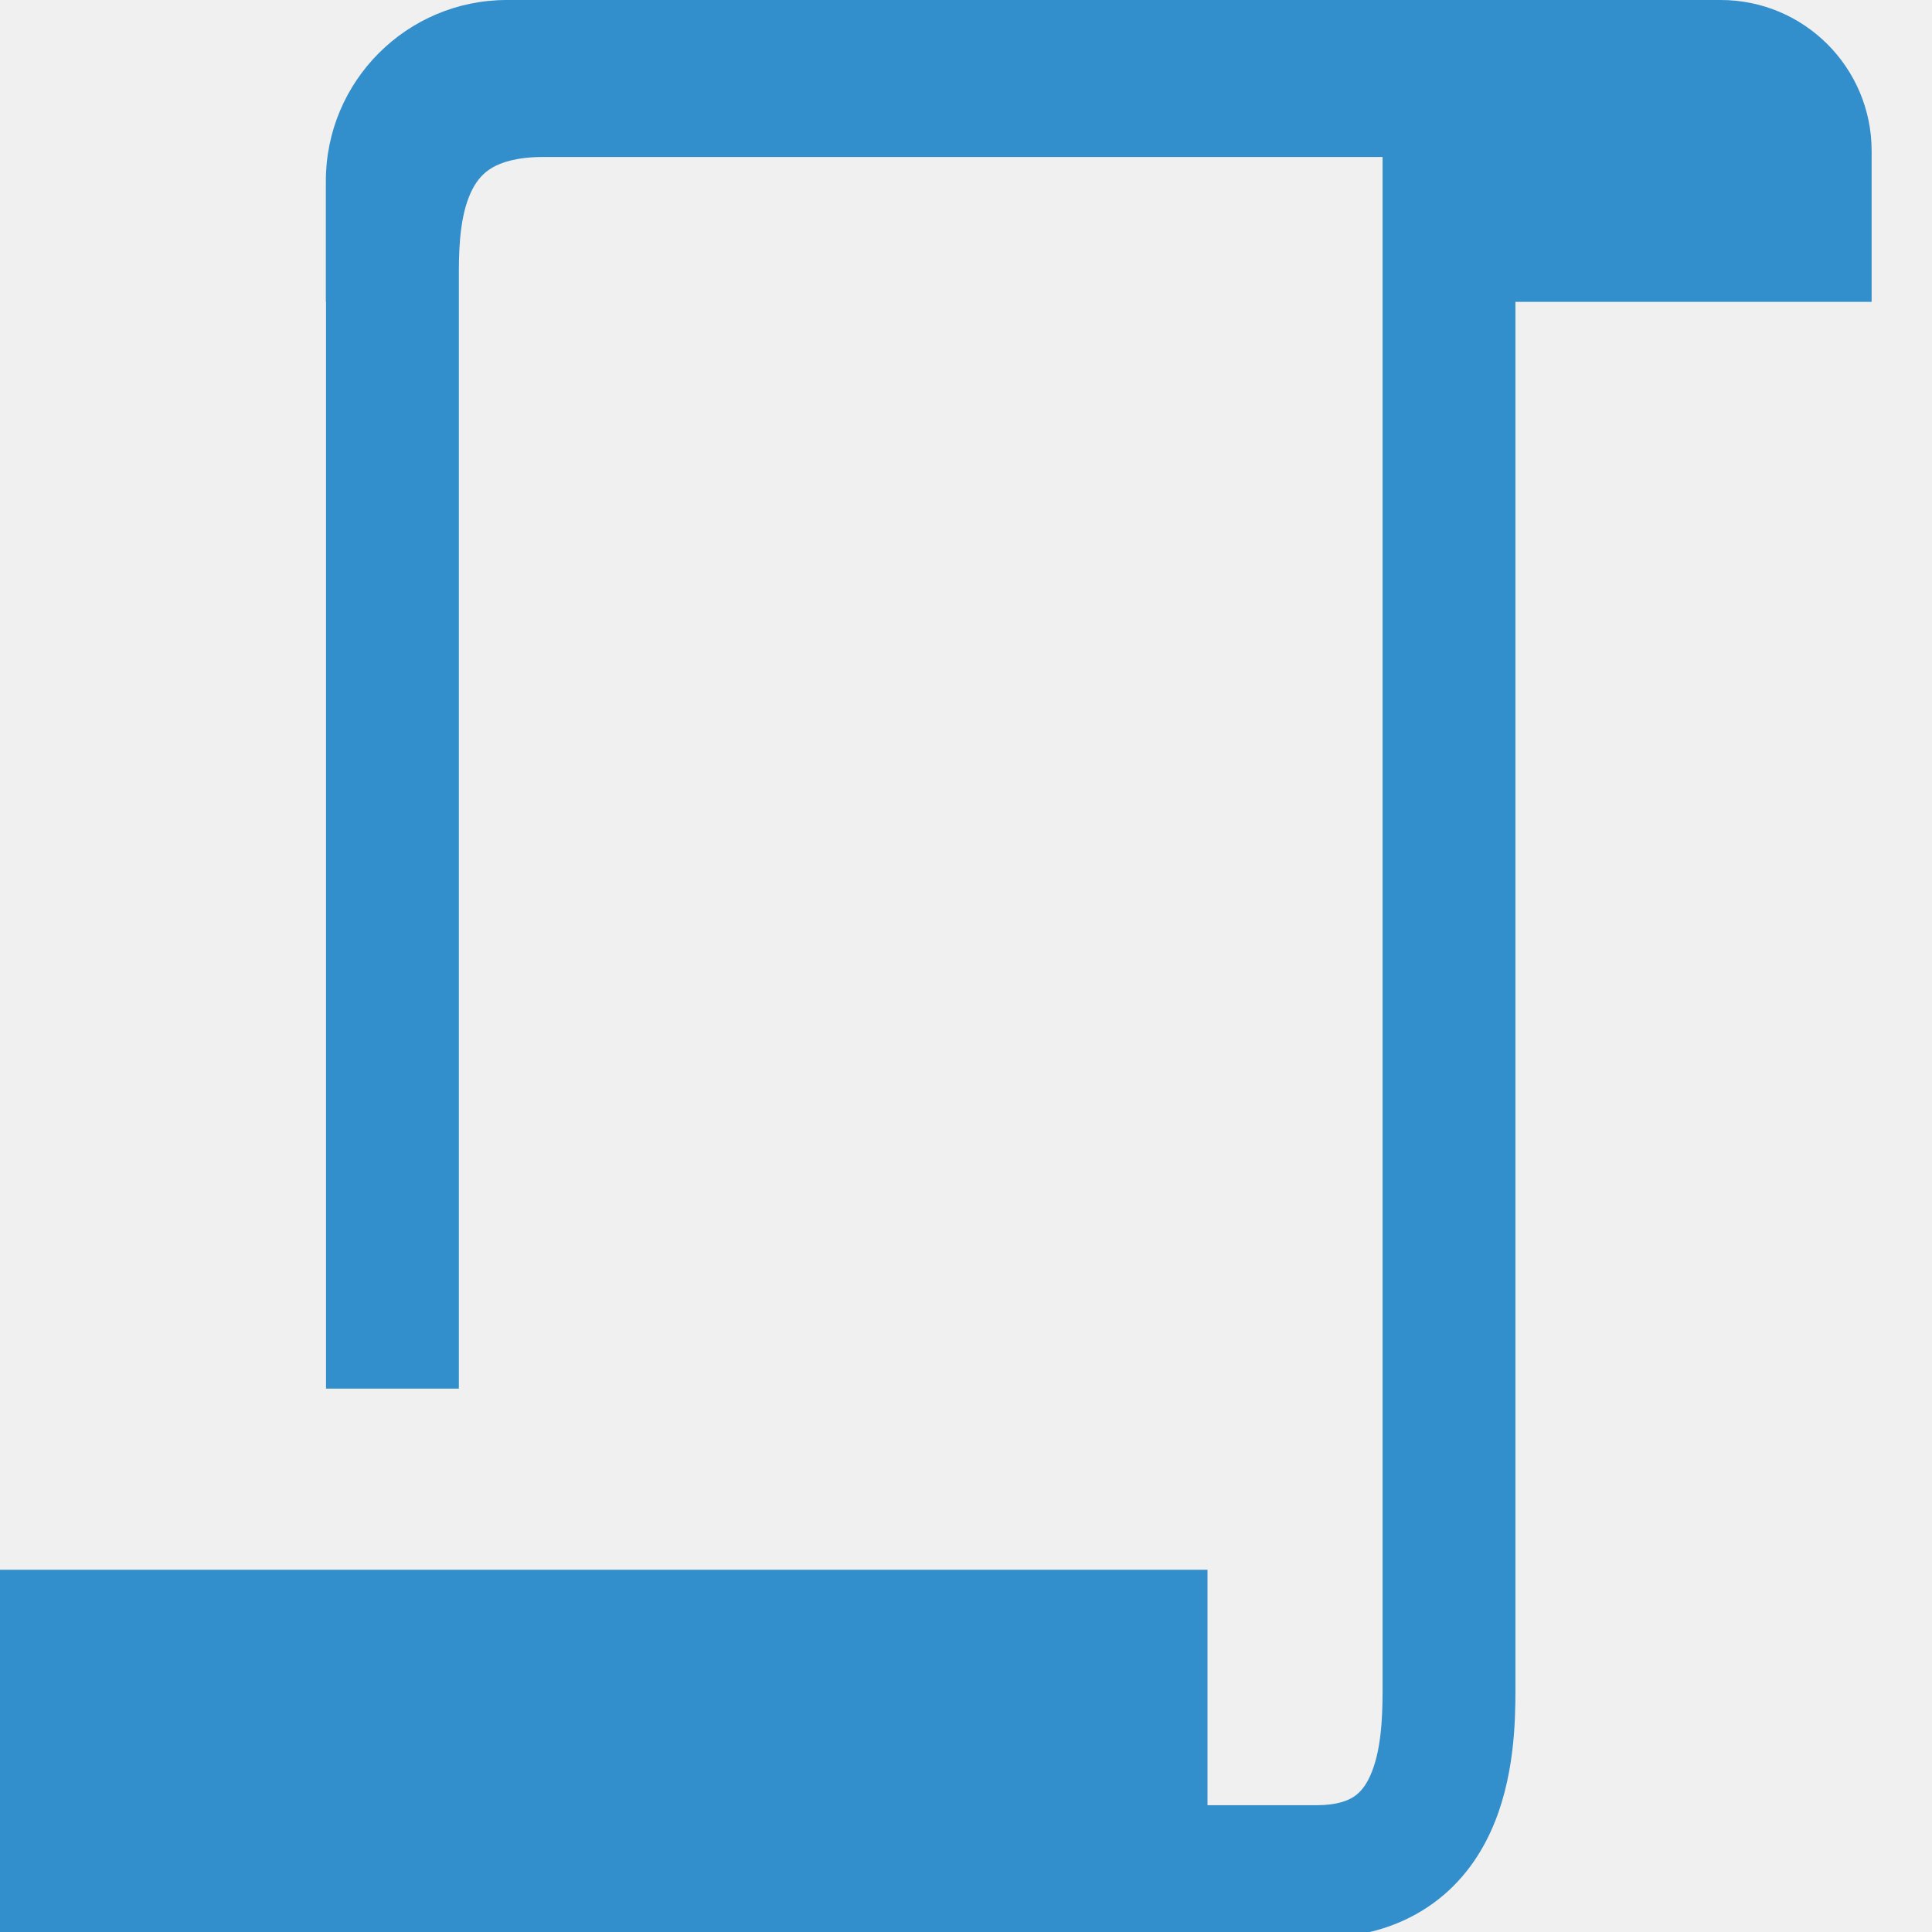
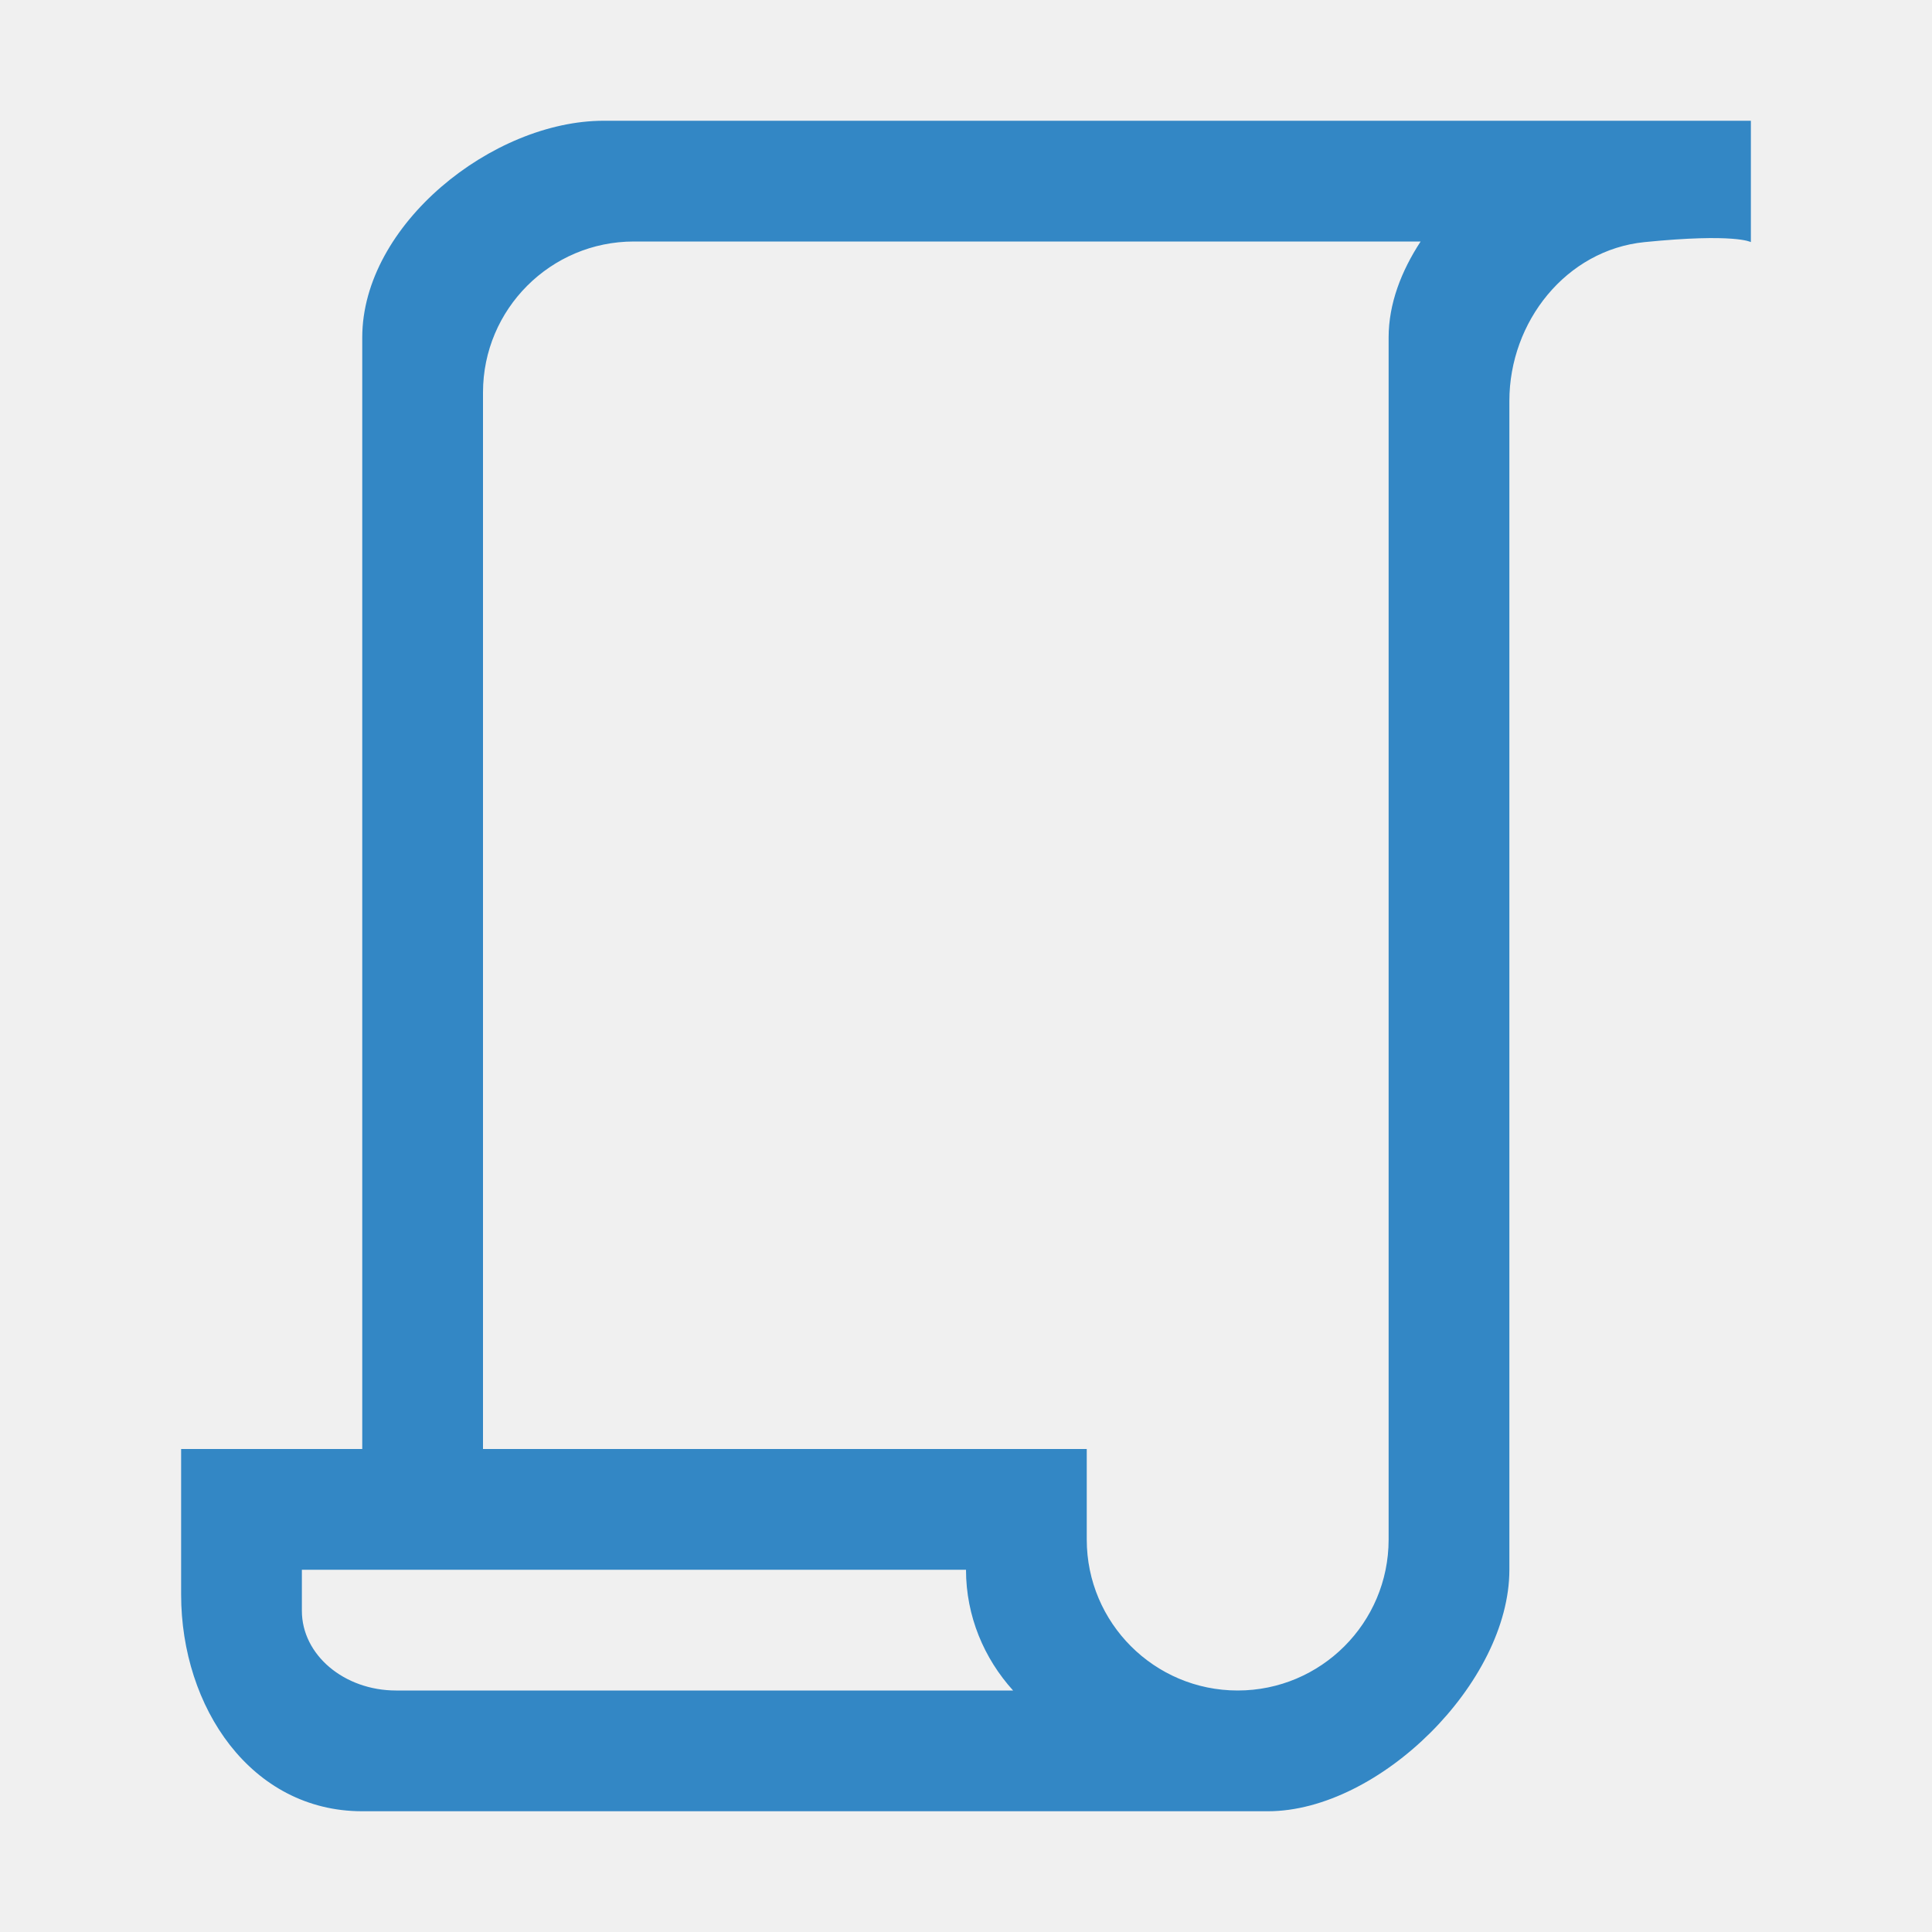
<svg xmlns="http://www.w3.org/2000/svg" width="32" height="32" viewBox="0 0 32 32" fill="none">
-   <g clip-path="url(#clip0_2405_984)">
-     <path fill-rule="evenodd" clip-rule="evenodd" d="M31 2.5C31 1.119 29.881 0 28.5 0H8.397C6.74 0 5.397 1.343 5.397 3L5.397 5L5.4 4.997V23H7.6V4.5C7.6 4 7.637 3.496 7.826 3.132C7.908 2.975 8.01 2.861 8.153 2.777C8.299 2.692 8.554 2.6 9 2.6H22.9V28C22.9 28.504 22.868 29.033 22.692 29.418C22.615 29.588 22.525 29.691 22.427 29.757C22.331 29.82 22.152 29.9 21.805 29.9H20V26H0V32H6V32.1H21.805C22.512 32.1 23.133 31.93 23.647 31.587C24.158 31.247 24.486 30.787 24.693 30.332C25.088 29.467 25.1 28.496 25.1 28L25.1 5H31V2.5Z" fill="#338ECC" />
+   <g clip-path="url(#clip0_8043_5081)">
+     <path d="M10 2C8.16 2 6 3.72 6 5.59V24H3V26.41C3 28.28 4.16 30 6 30H21C22.84 30 25 27.87 25 26V6.64C25 5.33 25.94 4.14 27.24 4.01C28.74 3.86 29 4.01 29 4.01V2H10ZM5 26.68V26H16C16 26.77 16.3 27.47 16.78 28H6.56C5.7 28 5 27.41 5 26.68ZM23 11V25.5C23 26.88 21.88 28 20.5 28C19.12 28 18 26.88 18 25.5V24H8V6.5C8 5.12 9.12 4 10.5 4H23.53C23.21 4.49 23 5.03 23 5.59V11Z" fill="#3387C5" />
  </g>
  <defs>
-     <clipPath id="clip0_2405_984">
+     <clipPath id="clip0_8043_5081">
      <rect width="32" height="32" fill="white" />
    </clipPath>
  </defs>
</svg>
